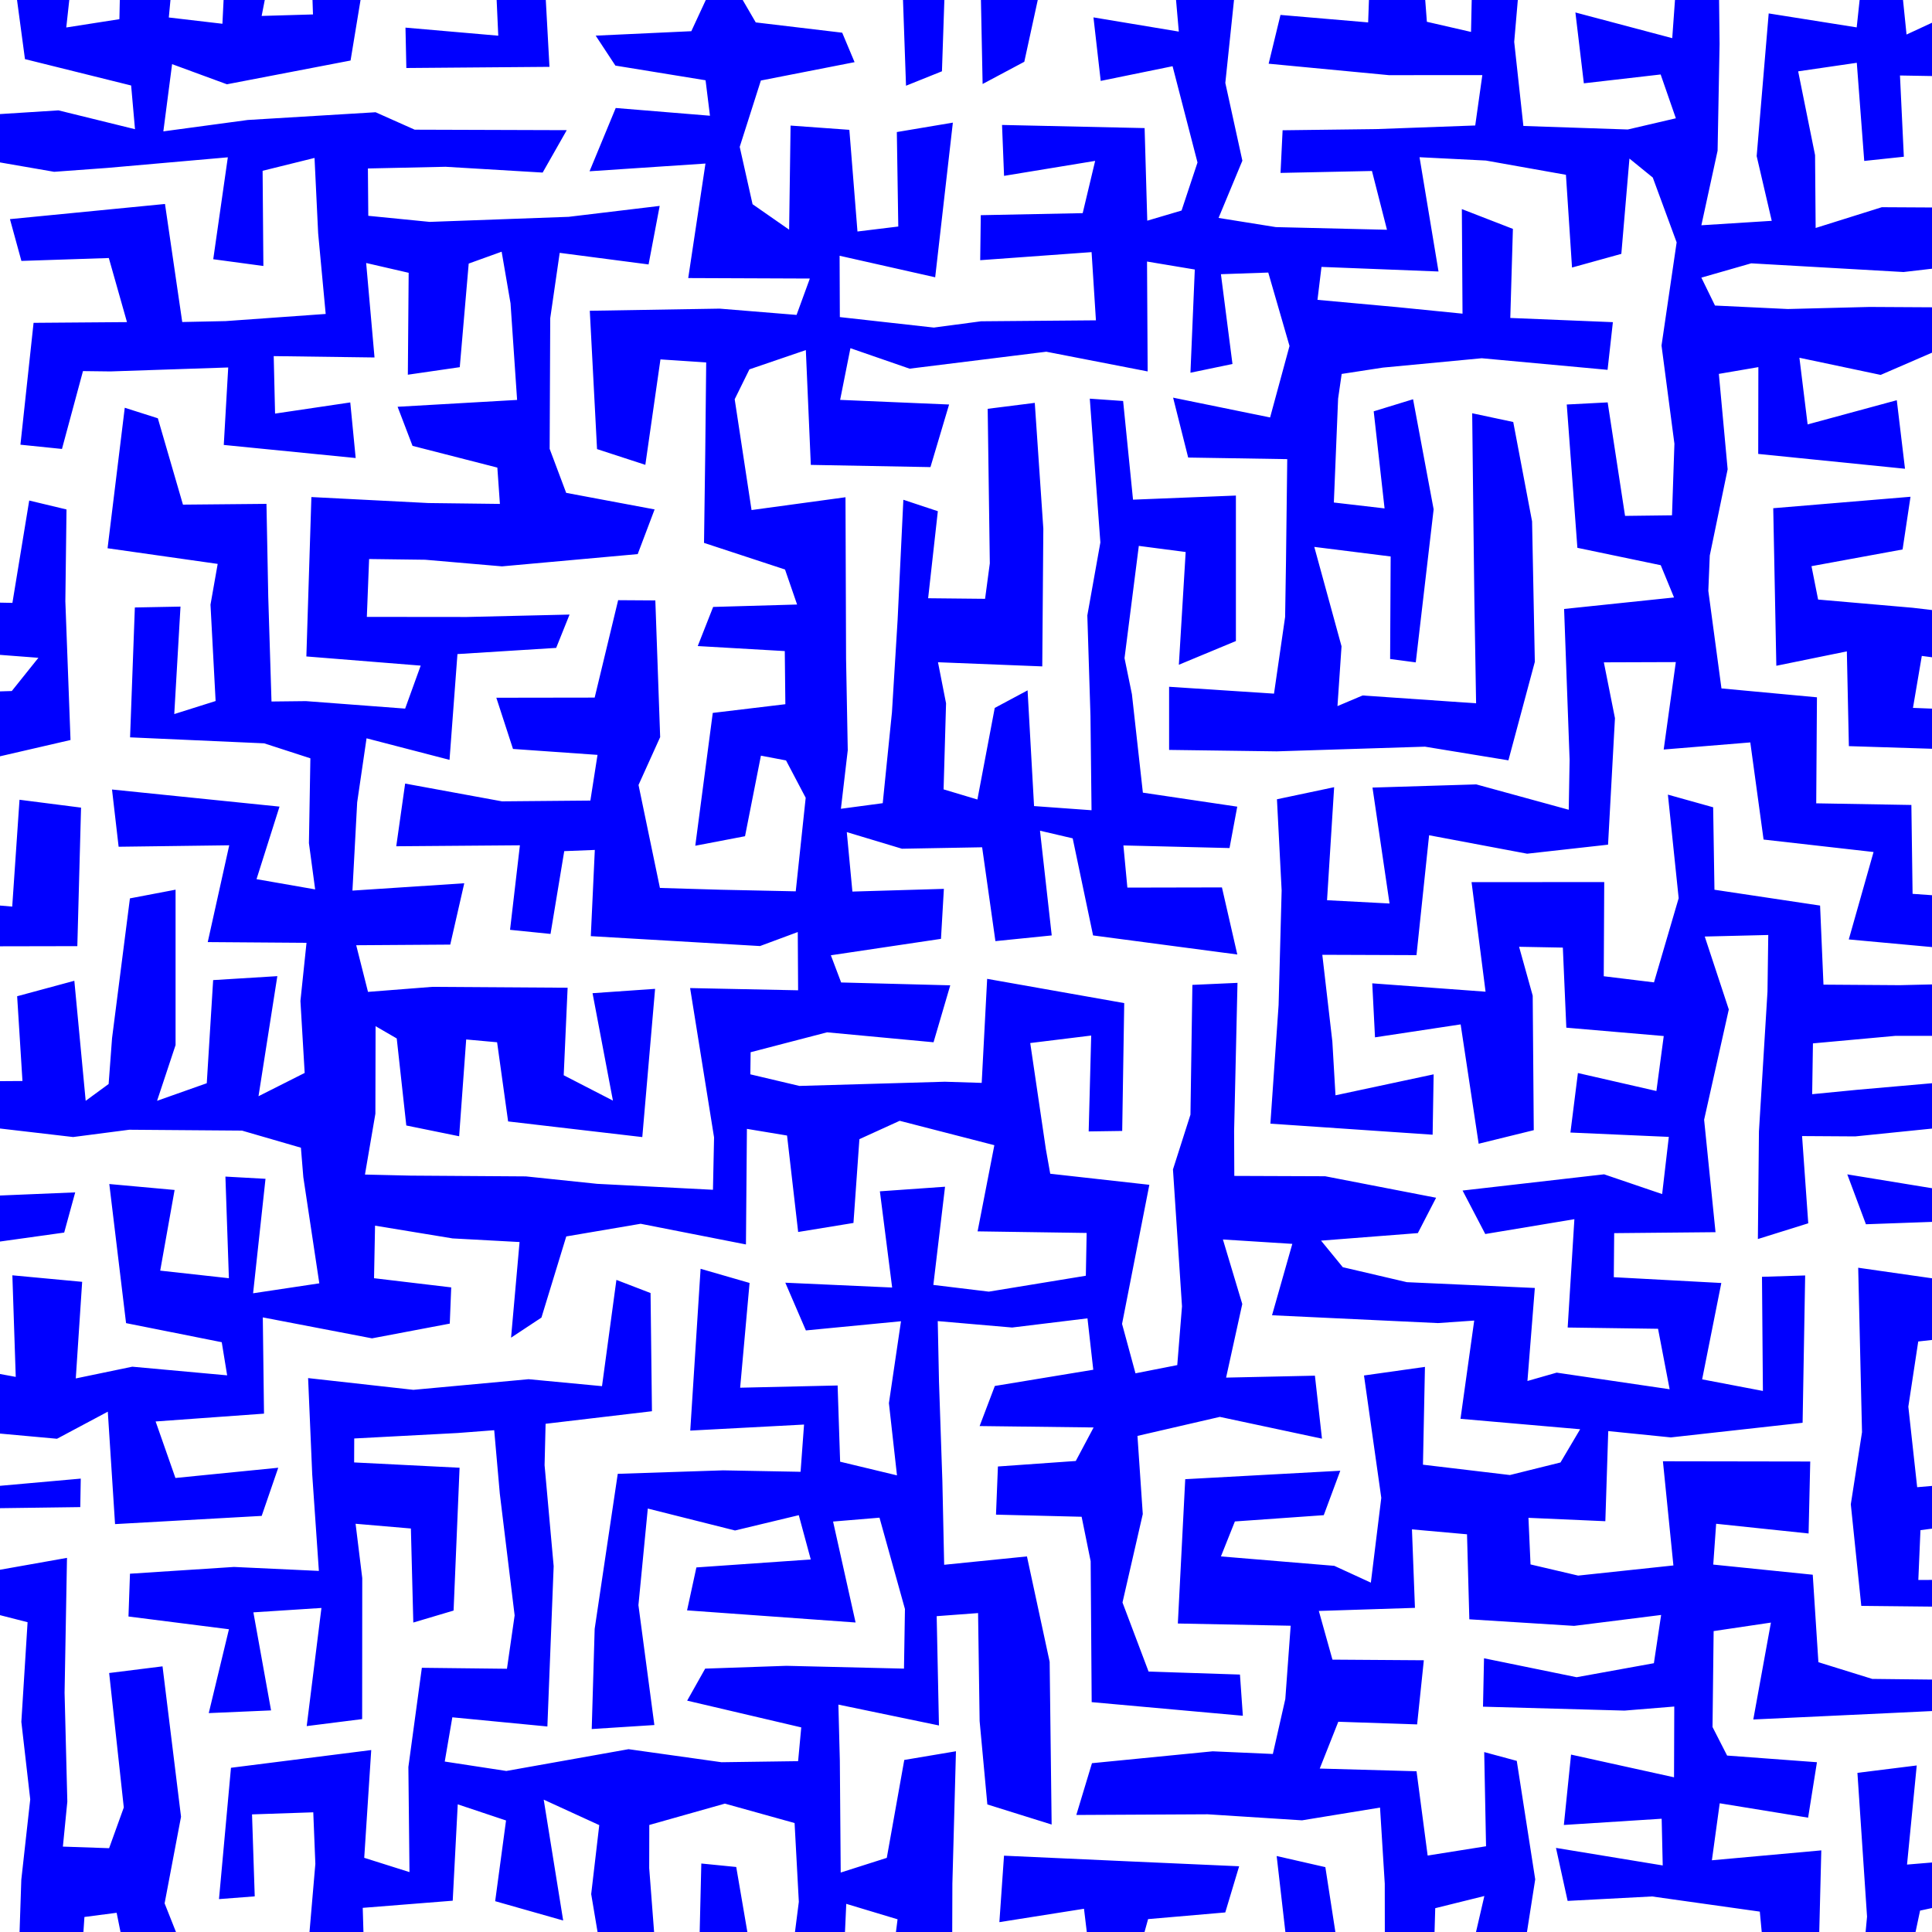
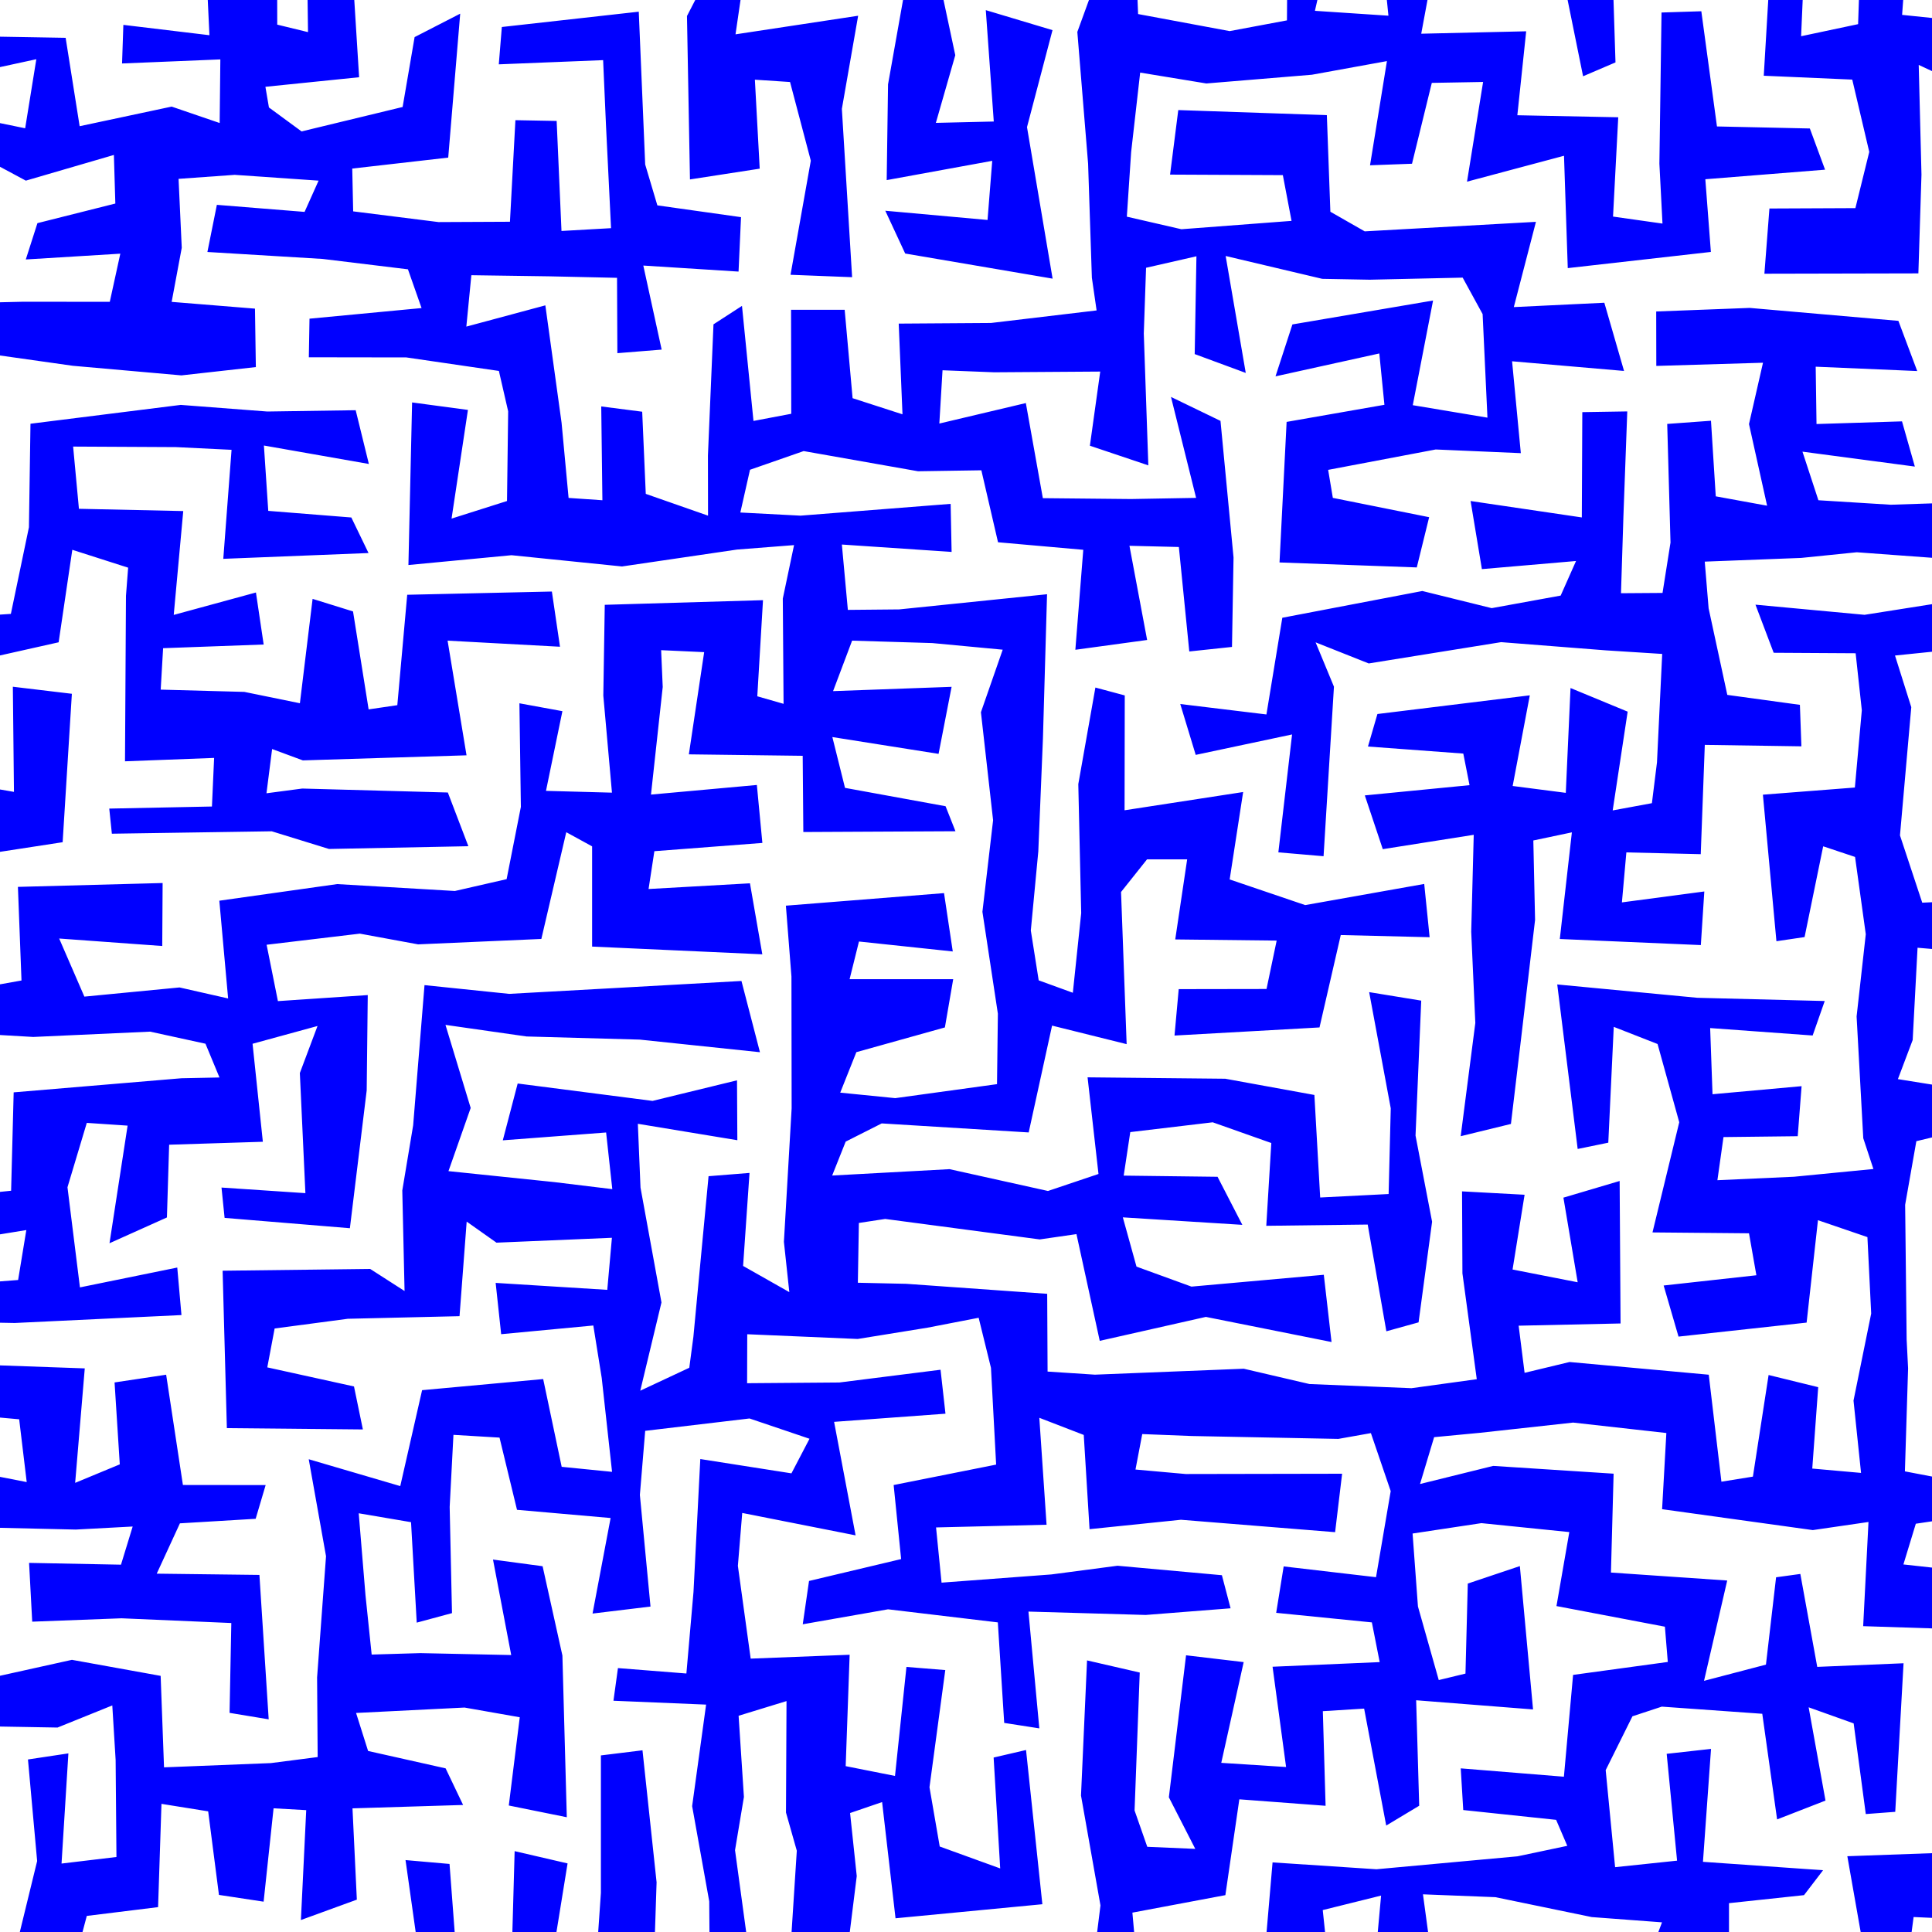
<svg xmlns="http://www.w3.org/2000/svg" width="400" height="400">
  <defs>
    <clipPath id="a">
      <path d="M0 400h400V0H0z" />
    </clipPath>
  </defs>
  <g clip-path="url(#a)">
-     <path d="M3.9 404.6l-18.31-2.1.3 9.59 30.46 1.65 1.13-16.85 6.67-.87 3.37 16.72 16.35 4.83 31.7-1.23 10.28-.1 27.12-.06 3.7-13.96-19.15 1.97-22.12 1.01-.3-10.2 18.63-1.48 1.04-19.95 10 3.34-2.25 16.71 14.08 4-4.03-25.02 11.5 5.27-1.67 14.28 4.23 25.18 9.92-2.64-2.14-27.93.02-8.92 15.65-4.42 14.43 4.02.88 16.31-1.65 12.9-8.06-1.12-3.25-18.99-7.23-.72-.72 30.2 29.87-2.97.86-18.88 10.62 3.2-2 15.8 33.47.22-.49-10.34-19.68 2.43.05-15.48.74-27.42-10.7 1.8-3.62 20.27-9.54 3.04-.18-23.17-.3-11.6 20.82 4.32-.47-22.63 8.57-.64.32 22.35 1.6 17.27 13.31 4.16-.41-33.69-4.7-21.82-17.14 1.73-.37-17.26-.7-20.63-.26-12.56 15.4 1.33 15.6-1.9 1.2 10.64-20.38 3.36-3.15 8.3 23.6.29-3.69 6.94-16.12 1.14-.4 9.97 17.73.44 1.87 9.21.21 29.17 31.3 2.82-.6-8.53-18.92-.62-5.4-14.3 4.2-18.31-1.1-16.18 17.05-3.94 21.15 4.51-1.46-13.04-18.39.4 3.35-15.24-4.01-13.36 14.37.91-4.2 14.78 34.33 1.62 7.53-.52-2.84 20.34 24.77 2.16-4.07 6.88-10.47 2.6-18-2.14.41-20.25-12.62 1.78 3.58 25.33-2.16 17.56-7.57-3.48-23.47-1.95 2.89-7.24 18.4-1.3 3.42-9.2-32.1 1.75-1.53 29.88 23.36.46-1.11 15.17-2.58 11.38-12.45-.55-25 2.46-3.24 10.72 27.2-.14 19.53 1.25 16.15-2.64.98 15.76.02 15.37-9.84-2.76-2.48-16.04-10.08-2.3 2.37 20.66-9.41 1.3-21.12-3.33 1.54-5.57 15.98-1.38 2.87-9.56-22.7-1.01-25.98-1.18-.96 13.76 17.52-2.77 2.2 18.27 19.18 1.57 26.94-1.96 23.85 1.06.55-19.06 10.17-2.52-5.13 22.11 24.51-1.32 25.97.1 3.23-9.22-19.69-.14L315 407.3l2.85-18.2-3.82-24.53-6.74-1.82.38 19.5-12.09 1.92-2.3-17.45-20.04-.56 3.84-9.69 16.32.55 1.39-13.28-18.92-.13-2.82-10.08 19.9-.64-.62-16.25 11.4 1.02.48 17.6 21.69 1.36 18.02-2.26-1.5 9.99-16 2.9-19.17-3.92-.21 10.02 29.3.81 10.3-.84-.05 14.65-21.32-4.7-1.49 14.57 20.25-1.29.22 9.67-22.1-3.63 2.41 10.97 17.47-.92 22.32 3.14 1.7 18.1 10.28-.7.75-30.08-22.65 2.05 1.62-11.8 18.3 2.98 1.83-11.48-18.6-1.38-3.02-5.91.23-19.86 11.86-1.76-3.65 20.06 28.14-1.32 15.64-.75-2.75 11.79-.55 19.6-8.65.72 2.01-20.52-12.28 1.53 1.99 29.77-1.96 21.02 8.37-.63 4.57-21.64 5.66-1.22 4.03 19.44 8.86 1.6.39-28.9.64-22.4-4.35-15.55 4.47-21.52-20.06.1.44-10.32 15.23-1.98 3.61-28.08-11.28-4.3 1.02 24.67-9.26.8-1.83-16.67 2.05-13.5 17.3-1.92 2.63-8.72-32.36-4.63.79 34.05-2.32 14.93 2.17 21.03 19.2.2 2.66 15.14-19.6-.22-11.14-3.46-1.17-18.11-20.6-2.1.6-8.45 19.14 2.01.34-14.9-30.5-.05 2.17 21.57-19.72 2.1-9.86-2.31-.43-9.65 15.92.7.6-18.66 12.96 1.31 27.28-3.03.53-30.5-8.94.28.19 23.63-12.58-2.4 3.97-19.95-22.26-1.2.08-9.12 20.98-.2-2.36-23.28 5.11-22.83-4.98-15.1 13.15-.32-.16 11.72-1.77 28.96-.22 22.27 10.43-3.26-1.28-18.06 11 .07 18.28-1.86.56 13.07-20.48-3.35 3.86 10.33 31.1-1.12-3.07-29.34-29.73 2.61-9.43.92.16-10.52 17.1-1.56h22.95l-3-10.94-19.04.45-15.83-.11-.7-16.37-21.87-3.28-.27-17.07-9.37-2.62 2.23 21.44-5.11 17.43-10.4-1.27.1-19.5-27.47.02 2.9 22.68-23.46-1.73.57 11.18 17.73-2.68 3.73 24.71 11.41-2.81-.22-27.85-2.82-10.12 9.06.17.72 16.58 20.17 1.73-1.52 11.38-16.25-3.72-1.55 12.32 20.37.9-1.38 11.84-12.02-4.09-29.3 3.36 4.7 9 18.45-3.07-1.39 22.43 18.71.26 2.4 12.52-23.39-3.44-6.05 1.73 1.53-19.26-26.49-1.2-13.27-3.1-4.5-5.5 20.04-1.56 3.78-7.32-22.97-4.45-18.81-.07-.04-9.3.7-30.67-9.34.42-.4 26.87-3.62 11.34 1.87 28.34-.98 12.17-8.65 1.7-2.78-10.23 5.65-28.8-20.52-2.29-.9-5.06-3.24-22 12.62-1.55-.52 19.85 6.94-.1.42-26.47-28.38-5.02-1.13 21.54-7.63-.24-30.11.87-10.16-2.4.06-4.58 15.83-4.12 22.04 2.06 3.46-11.79-22.59-.59-2.13-5.63 22.8-3.4.6-10.35-18.94.56-1.16-12.31 11.42 3.44 16.6-.3 2.75 19.43 11.66-1.18-2.43-21.68 6.77 1.58 4.22 20.1 29.86 3.95-3.18-13.89-19.58.04-.82-8.73 21.97.54 1.6-8.57-19.54-2.9-2.27-20.39-1.53-7.46 2.96-23.24 9.7 1.27-1.41 23.34 11.81-4.91V102.6l-21.3.85-2.05-20.43-6.9-.48 2.19 29.77-2.7 15.11.65 20.79.22 19.54-11.9-.86-1.34-23.96-6.8 3.64-3.59 18.96-7-2.1.51-17.82-1.67-8.5 21.59.86.22-28.51-1.77-26.05-9.75 1.23.44 32-.98 7.34-11.79-.12 2.01-18.02-7.14-2.37-1.19 24.89-1.17 19.1-1.91 18.83-8.66 1.16 1.42-12.12-.35-18.95-.12-33.43-19.45 2.65-3.49-22.94 3.05-6.19 11.68-3.99 1.03 23.77 24.77.46 3.86-12.96-22.56-.96 2.13-10.7 12.25 4.24 28.3-3.51 20.99 4.08-.13-22.75 9.89 1.65-.9 21.37 8.7-1.81-2.39-18.59 9.8-.34 4.4 15.2-4.02 14.8-20.08-4.1 3.12 12.4 20.51.33-.26 21.3-.18 11.37-2.3 15.88-21.72-1.42v13.07l22.27.3 30.7-.97 17.28 2.83 5.47-20.39-.57-29.08-3.9-20.58-8.5-1.81.26 22.95.19 15.6.36 21.5-23.5-1.62-5.2 2.2.84-12.38-5.64-20.58 15.81 1.98-.11 21.23 5.31.7 3.7-31.69-4.26-22.79-8.15 2.5 2.25 20.1-10.5-1.22.88-21.5.74-5.12 8.53-1.31 20.47-1.94 26.05 2.4 1.1-9.87-21.24-.87.54-18.44-10.57-4.1.14 21.65-13.5-1.35-16.53-1.51.83-6.82 24.23.95-3.93-23.66 13.74.69 16.57 2.95 1.26 19.2 10.21-2.83 1.68-19.73 4.83 3.93 4.94 13.42L344 71.54l2.67 20.33-.5 14.82-9.72.12-3.6-23.5-8.47.44 2.2 29.67 17.26 3.6 2.75 6.68-22.76 2.38 1.14 31.22-.18 10.35-19.15-5.25-21.48.66 3.53 24-12.94-.68 1.47-23.4-11.84 2.5.97 18.88-.63 23.72-1.7 24.56 33.59 2.29.21-12.5-20.32 4.34-.65-11.12-2.08-17.97 19.5.07 2.61-24.82 20.3 3.82 16.75-1.87 1.43-26.19-2.3-11.56 14.9-.05-2.51 18.1 17.93-1.47 2.75 20.11 22.77 2.58-5.13 18.1 29.4 2.7.35-32.26-8.88-2.32 3.15 23.2-10.81-.76-.25-18.4-19.7-.34.15-21.95-19.77-1.84-2.72-20.2.3-7.32 3.7-17.85-1.82-19.75 8.18-1.4-.03 17.97 30.39 3.07-1.7-14.19-18.46 5.01-1.7-13.8 16.82 3.55 12.68-5.49 2.83 12.95-.45 32.48 2.41 9.55-10.86-1.28-19.56-1.7-1.37-6.91 18.86-3.46 1.64-10.91-28.42 2.37.64 32.62 14.6-2.98.42 19.62 29.74.94 3.86-8.06-20.33-.8 1.83-10.76 14.98 2 1.2-33.51L416 87.65l-2.25-23.95-26.69-.15-16.91.43-15.08-.72-2.82-5.78 10.32-2.96 31.54 1.8 20.3-2.36.5-10.92-25.3-.14-13.7 4.3-.12-15.08-3.5-17.35L384.43 13l1.54 20.32 8.2-.87-.8-16.82 11.65.2.7 16.57 10.08 2.56 1.56-19.32-1.09-28.58-10.12-2.92-1.35 18.34-10.07 4.67-1.98-19.37-5.85-5.45-2.49 23.34-18.22-2.89-2.49 29.54 3.12 13.4-14.57.92 3.36-15.44.41-22.1-.15-13.33 16.8 2.2 3.87-15.05-29.26 2.1-20.61-1.44-3.78 9.38 24.43-.36-1.1 15.3-20.05-5.32 1.75 14.67 15.9-1.83 3.15 9.07-9.95 2.32-21.62-.73-1.9-17.41 2.1-24.3-10.54-1.13-.5 23.37-9.14-2.1-1.37-18.06-10.1-1.15-.69 19.34-18.15-1.55-2.45 10.1 24.9 2.37 19.34-.01-1.47 10.43-20.55.75-19.33.24-.43 8.83 18.93-.4 3.11 12.17-23.01-.55-11.86-1.9 4.93-11.85-3.53-16.1 2.36-22.54 16.62 3.13 3.85-12.55-23.96.46-27.82 1.03-22-4.25.7 34.94 8.63-4.6 3.7-16.98 19.73-1.56 7.56.88 1 11.41-17.67-2.94 1.5 13.15 14.88-3.04 5.16 19.93-3.3 9.95-7.1 2.1-.55-19.17-29.52-.65.42 10.54 18.86-3.1-2.58 10.82-21.1.42-.12 9.32L226 52.2l.9 14.12-23.79.2-9.77 1.3-19.46-2.17-.05-12.7 19.79 4.46 3.66-32.02-11.6 1.95.3 19.56-8.45 1.03-1.68-21.05-12.17-.88-.3 21.55-7.57-5.27-2.66-11.87 4.38-13.74 19.4-3.8-2.56-6.1-17.9-2.13-3.9-6.7 17.14-1.03 17.07-1.97.8 22.81 7.44-2.99 1.07-31.59-21.05 4.11-19.64.7-32.64-2.84-15.01 2.7-19.97-.82-2.37 7 17.1-1 .65 14.37-19.21-1.67.18 8.36 29.63-.24L112.62-7 136.6-4.9l10.56 2.67-4.03 8.69-19.8.92 4.08 6.2 18.67 3.04.91 7.34-19.51-1.6-5.42 13.1 24-1.6-3.57 23.71 25.18.1-2.75 7.53L149 63.9l-26.89.44 1.5 28.64 10 3.26 3.13-21.83 9.47.63-.2 19.01-.25 18.35 16.77 5.51 2.5 7.25-17.38.5-3.19 8.1 18.02 1.04.12 11-15.03 1.8-3.62 27.5 10.3-1.97 3.29-16.68 5.2.99 4.07 7.73-2.06 19.37-15.52-.33-12.6-.37-4.43-21.32 4.48-9.91-1-28.3-7.7-.05-4.86 20.17-20.36.03 3.45 10.6 17.5 1.23-1.48 9.46-18.3.16-20.05-3.68-1.84 12.98 25.6-.2-2.04 17.5 8.38.85 2.84-17.14 6.33-.25-.83 17.85 35.03 2.05 7.82-2.9.07 12.06-22.36-.46 4.96 30.92-.23 10.84-23.98-1.23-14.75-1.54L85 243.4l-9.44-.22 2.16-12.6.04-18.12 4.38 2.54 1.98 18.02 10.94 2.23 1.46-20.04 6.4.58 2.28 16.39 27.78 3.24 2.65-30.69-12.95.9 4.22 22.24-10.19-5.25.81-18.12-28.05-.18-13.28 1.04-2.44-9.66 19.47-.13 2.9-12.7-23.15 1.52.98-18.28 1.94-13.25 17.18 4.46 1.64-21.9 20.44-1.28 2.77-6.9-21.25.5-20.72-.02.47-11.98 11.62.15 15.89 1.37 28.1-2.54 3.5-9.25-18.31-3.43-3.42-9.11.12-27.05 1.96-13.53 18.4 2.4 2.3-12.12-18.84 2.26-28.78 1.05-12.71-1.26-.08-9.8 16.08-.35 20.1 1.2 4.99-8.78-31.48-.1-8.1-3.61-26.47 1.6-17.47 2.36 1.81-13.92 11.35 4.17 25.6-4.92 4.6-27.9-13.05-1.78.67 20.14-10.63.31 3.57-18.19-10.76.87-.93 18.94-11.1-1.3 1.68-17.8-11.44-3.63-.47 21.78-11 1.72 2.53-23.1-31.54 2.88 1.2 29.44 8.18 2.98 2.13-24.55 6.28-.98 2.67 19.88 21.98 5.46.8 9.05-15.84-3.9-26.65 1.69-1.52 28.69-.24 24.28-.41 15.27 11.31 5.01-2.04-20.14 2.47-31.78.82-12.96 15.36 2.66 10.95-.8 25.01-2.2-3.02 21.1 10.38 1.4-.16-19.71 10.75-2.66.75 15.6L67.43 65l-20.72 1.48-8.98.19-3.57-24.44-32.1 3.14 2.37 8.65 18.1-.6 3.76 13.27-19.34.15-2.72 25.23 8.6.88 4.35-16.12 5.69.07 24.38-.82-.92 16.04 27.31 2.71-1.12-11.51-15.57 2.31-.28-11.9 20.87.28-1.73-19.56 8.8 2.03-.17 21.1 10.75-1.56 1.85-21.45 6.82-2.46 1.84 10.69 1.36 20-24.74 1.42 3.09 8.09 17.56 4.5.53 7.52-14.79-.18-24.24-1.24-1.04 33 23.67 1.9-3.22 8.9-20.53-1.55-7.14.08-.67-21.62-.37-19.3-17.29.16-5.2-17.88-6.85-2.18-3.56 29.09 22.8 3.24-1.49 8.44 1.06 19.95-8.56 2.7 1.29-22.25-9.45.18-.99 26.89 27.77 1.24 9.56 3.1-.3 17.56 1.29 9.58-12.14-2.12L57.87 167l-34.68-3.54 1.37 11.85 22.9-.3-4.45 20.04 20.45.15-1.26 12.04.88 14.9-9.56 4.82 3.9-24.86-13.29.82-1.32 21.35-10.29 3.64 3.83-11.54V184.2L26.9 186l-3.7 28.93-.71 9.5-4.75 3.48-2.35-24.85-11.84 3.2 1.1 17.55-9.97.07 1.2-11.01-.38-16.94 20.51-.04.77-28.68-12.74-1.63-1.51 22.12-8.97-.76 3.56-13.06-.13-16.6 17.61-4.07-1.07-28.73.24-19-7.72-1.85-3.48 21.19-7.62-.15-2.61-21.42-8.61 2.25 4.19 29.16 20.03 1.53-5.51 6.88-18.27.55 2.99 24.52-3.06 24.86 3.46 12.65-.47 31.78.34 5.9-.35 31.67 7.6-2.13 1.58-15.3 17.03-2.38 2.28-8.32-18.74.78-3.65-14.8 21.96 2.56 11.62-1.51 23.34.18 12.2 3.54.5 6.1 3.31 21.98-13.71 2.06 2.57-23.7-8.3-.46.72 21.04-14.22-1.57 2.98-16.7-13.52-1.23 3.47 28.8 19.81 3.95 1.12 6.86-19.64-1.79-11.7 2.43 1.32-20-14.45-1.35.7 21.03-16.34-3-3.03 30.4 32.73-.44.1-5.9-20.63 1.84-3.84-11.87 19.55 1.78 10.52-5.61 1.5 23.28 30.36-1.7 3.43-9.97-21.29 2.12-4.1-11.7 22.44-1.62-.25-19.93 22.61 4.34 16.1-3.05.3-7.5-15.98-1.9.21-10.88 16.06 2.64 13.86.75-1.76 19.8 6.29-4.16 5.14-16.8 15.4-2.62 21.8 4.28.2-23.93 8.31 1.38 2.3 19.97 11.45-1.87 1.23-17.35 8.34-3.8 19.6 5.05-3.47 17.84 22.58.33-.17 8.86-20.08 3.29-11.49-1.39 2.42-20.33-13.49.95 2.54 19.92-22.12-1 4.26 9.88 19.69-1.9-2.5 16.96 1.67 14.95-11.77-2.83-.52-15.78-20.18.46 1.95-21.69-10.14-2.93-2.14 33.5 23.56-1.25-.72 9.78-16.04-.3-21.81.72-4.78 32.1-.61 20.74 12.97-.83-3.3-24.82 1.94-20 18.06 4.54 13.2-3.17 2.48 9.17-23.68 1.65-1.93 8.89 34.89 2.51-4.66-20.9 9.61-.8 5.27 18.91-.2 12.34-24.34-.58-16.82.58-3.73 6.63 23.62 5.54-.65 6.99-15.86.22-19.24-2.7-25.31 4.51-12.75-1.95 1.57-9.16 19.68 1.9 1.3-33.19-1.88-20.9.21-8.58 22.02-2.6-.29-24.47-7.07-2.72-2.98 22-15.2-1.44-23.85 2.2-21.8-2.43.85 19.91 1.38 20.01-17.57-.82-21.54 1.4-.31 8.86 20.8 2.64-4.18 17.36 12.9-.56-3.66-20.3 14.09-.91-3.05 24.46 11.48-1.45.02-29.2-1.38-11.24 11.45.98.5 19.47 8.34-2.48 1.24-29.57-21.83-1.1.02-4.96 21.4-1.13 7.58-.58 1.16 13.14 3.07 25.2-1.59 11.05-17.62-.2-2.79 20.54.23 21.76-9.37-2.96 1.45-22.31L47.82 366l-2.48 27.19 7.4-.57-.56-16.97 12.68-.43.43 10.67-1.74 20.27-19.53 1.2-6.16-3.77-3.78-9.52 3.4-17.93L33.65 345l-11.05 1.38 3.03 27.84-3.04 8.43-9.57-.33.92-9.32-.57-22.55.5-27.91-29.87 5.3 2.57 27.33-4.33 13.93 2.17 26.23 8.99.08-.65-29.65.11-17.74 4.95-14.18 7.9 2.02-1.29 20.63 1.84 16.05-1.85 16.65-.51 15.4" fill="#00f" />
+     <path d="M-15.56 382.28l3.1 35.48 25.77-3.59 4.66-17.5 14.76-1.82.7-21.38 9.67 1.55 2.23 17.3 9.25 1.4 2.06-19.33 6.76.38-1.1 22.75 11.58-4.22-.9-18.9 22.9-.7-3.62-7.58-16.05-3.6-2.49-7.87 22.46-1.12 11.43 2.01-2.27 18.27 12.01 2.43-.91-33.48-4.1-18.49-10.27-1.38 3.77 19.77-18.81-.4-10.08.3-1.28-12.3-1.4-16.95 10.83 1.84 1.18 20.8 7.3-1.97L93.1 312l.78-14.93 9.54.57 3.62 14.95 19.38 1.7-3.74 19.78 12-1.45-2.2-23.11 1.1-13.27 21.6-2.56 12.42 4.2-3.74 7.16-18.87-2.96-1.41 27.52-1.47 16.88-14.17-1.12-.93 6.76 19.18.8-2.89 21.02 3.54 19.72.1 13.1-11.44-3.69.44-13.36-2.92-27.33-8.61 1.06v28.46l-1.07 15.5-9.38.32 3.55-21.92-10.96-2.54-.64 22.89-11.2 1.43-1.64-21.67-9.11-.8 2.54 18-18.99 3.6-16.1-3.95-23.58 3.32-2.7 11.33 18.4-2.23 23.62-1.17 23.67-1.37 11.65 4.73 27.75-3.38 26.23.41-4.27-31.34 1.84-11.02-1.1-16.81 9.92-3.04-.11 23.08 2.24 7.9-1.87 29.1 11.23.68 3.05-24.53-1.38-13.05 6.63-2.27 2.78 24.06 30.4-2.91-3.38-31.93-6.71 1.56 1.36 22.96-12.52-4.54-2.12-12.27 3.27-24.26-8.04-.65-2.37 22.57-10.21-2.03.82-23.06-20.49.8-2.65-19.21.9-10.95 23.47 4.64-4.45-23.5 23.06-1.69-1.02-9.1-20.95 2.64-19.1.15.03-10.14 22.87.98 14.46-2.34 10.58-2.05 2.55 10.37 1.07 20.03-21.22 4.23 1.55 15.33-19.07 4.53-1.3 8.97 17.66-3.1 22.73 2.71 1.32 20.81 7.27 1.13-2.25-24.18 24.28.7 17.57-1.38-1.8-6.85-21.61-1.96-13.69 1.8-22.74 1.7-1.14-11.43 22.88-.56-1.5-22.14 9.2 3.55 1.2 19.51 18.92-1.95 31.92 2.57 1.45-12.1-32.38.06-10.4-.93 1.4-7.34 10.21.4 30.39.6 6.74-1.2 4.1 12.01-3.04 17.82-19.12-2.23-1.55 9.61 19.81 1.98 1.62 8.22-22.18.96 2.8 20.76-13.42-.86 4.64-20.86-11.93-1.41-3.56 29.4 5.47 10.68-9.94-.43-2.63-7.52 1.07-28.56-10.91-2.51-1.25 27.98 4.03 22.75-1.58 12.68-13.7-2.02-25.07.88-3.27 6.21 26.33.64 25.34-.78-1.44-16.12 19.25-3.62 2.89-19.84 17.86 1.34-.57-19.59 8.55-.53 4.57 24.21 6.83-4.1-.63-21.84 24.2 1.9-2.73-29.68-10.78 3.62-.48 18.64-5.53 1.34-4.31-15.24-1.11-15.1 14.25-2.15 18.2 1.85-2.66 15.32 22.45 4.27.6 7.3-19.61 2.68-1.9 21.08-21.36-1.73.52 8.63 19.23 2.03 2.31 5.38-10.3 2.17-29.22 2.68-21.5-1.42-1.43 16.64-18.32 1.26 2.04 12.01 30.2-.17-2.1-19.87 12.08-3-2.12 23.27 14.11.95-3.32-24.48 15 .59 19.94 4.12L344.1 398l-1.53 4.06-14.15.42-25.2-.16 1.3 13.32 30.54-.88 15.9.29 16.19-2.1 21.55 4.39 28.02-4.06-.32-7.1-21.5.47 1.29-9.75 19.83.9-1.31-14.65-32.24 1.16 3.61 20.51-15.1-.38-13.01 2.75v-13.16l15.53-1.66 3.95-5.16-24.87-1.74 1.67-23.38-9.18 1.02 2.15 22.12-12.83 1.35-1.95-20.09 5.54-11.15 6.08-2 20.8 1.48 3.07 21.87 10.02-3.9-3.49-19.31 9.32 3.33 2.51 18.77 6.1-.46 1.72-30.76-17.87.75-3.5-19.24-5.02.69-2.1 18.08L352.8 348l4.8-20.77-24.07-1.65.55-20.47-24.93-1.61-15.15 3.75 2.92-9.7 9.48-.9 19.3-2.12 19.3 2.16-.88 15.77 31.2 4.33 11.53-1.68-1.1 21.57 21.06.68-.74 19.53-3.4 19.35 10.8-3.48 2.66-26.46-.23-20-21.82-2.4 2.57-8.43 19.22-2.86-.57-27.6-12.36-1.64 2.45 23.36-11-2.1.66-21.32-.3-5.98-.31-27.89 2.32-13.17 6.14-1.47.96 14.84 1.88 26.73 11.24-2.81-1.08-23.4 1.24-22.86-24.2-3.88 3.06-8.1 1.01-19.1 10.44.89-3.67 20.75 13.12-3.5-1.02-29.82-.82-21.23.26-19.08-7.53-.75-5.1 23.67.23 19.51-4.94.23-4.61-13.93 2.34-26.55-3.37-10.69 23.8-2.44.93-29.18-.32-17.19.36-20.43-4.14-17.44L416.6 29l-.16-23.58-22.63-2.34.48-6.56L416.61-6l-4.12-11.46-27.06.87L384.7 5l-11.8 2.5 1.04-23.87-7.04 2.8-1.73 29.25 18.32.8 3.52 14.97-2.87 11.64-17.8.08-1.04 13.5 31.88-.07.64-20.46-.57-22.7 6.45 3 3.85 7.03-2.05 33.12.24 9.84 1.6 27.54-2.2 10.08-13.66.45-15-.93-3.3-10.06 23.27 3.09-2.66-9.36-17.7.55-.17-11.87 21.02.9-3.9-10.39-30.78-2.68-19.36.74.02 11.27 22.09-.66-2.9 12.7 3.75 16.9-10.63-1.94-.99-15.65-9.06.66.68 24.56-1.65 10.43-8.6.06.5-15.9.8-21.74-9.31.15-.1 21.8-23.03-3.4 2.34 14.1 19.49-1.68-3.18 7.16-14.28 2.6-14.36-3.55-28.99 5.54-3.29 20.02-17.84-2.16 3.2 10.53 19.95-4.23-2.84 24.41 9.36.8 2.15-35.1-3.8-9.18 11 4.37 27.41-4.41 21.7 1.7 11.65.74-1.08 22.45-1.05 8.45-8.12 1.5 3.1-20.45-11.83-4.89-.98 21.7-11-1.42 3.55-18.77-31.55 3.87-1.96 6.73 19.74 1.46 1.29 6.54-21.68 2.12 3.72 11.13 18.83-2.97-.52 20.07.85 18.88-3.03 23.45 10.4-2.54 1.94-16.28 3.06-25.96-.36-16.45 7.98-1.68-2.5 22.08 29.2 1.26.72-11.1-17.06 2.26.92-10.35 15.4.37.84-22.63 20 .3-.31-8.59-15.03-2.06-3.87-17.93-.8-9.66 19.98-.77 11.5-1.17 17.71 1.3 4.5 8.4-20.6 3.25-22.59-2.1 3.77 9.96 16.97.1 1.28 11.8-1.44 16-19.04 1.48 2.8 30.34 5.83-.86 3.85-18.79 6.6 2.2 2.22 16-1.9 17.03 1.38 25.21 2.1 6.37-16.42 1.6-15.88.72 1.26-8.93 15.37-.18.8-10.36-18.44 1.67-.49-13.7 21.22 1.54 2.5-7.14-26.4-.67-28.98-2.76 4.23 34.06 6.34-1.3 1.13-23.98 9.07 3.55 4.49 16.2-5.54 22.81 19.98.18 1.53 8.69-19.2 2.12 3.08 10.58 26.52-2.9 2.35-21.2 10.24 3.5.78 15.82-3.66 18.03 1.56 14.97-10.1-.9 1.23-16.85-10.27-2.52-3.25 21.04-6.52 1.05-2.62-22.15-28.82-2.63-9.31 2.24-1.23-9.76 21.1-.46-.19-29.5-11.64 3.45 2.95 17.52-13.48-2.64 2.49-15.48-12.95-.7.08 16.97 2.97 21.92-13.52 1.86-21.12-.86-13.6-3.17-30.82 1.23-9.8-.64-.08-16.1-29.18-2.07-10.02-.22.21-12.38 5.45-.83 32 4.24 7.6-1.1 4.82 22.1 21.97-4.96 26.02 5.2-1.6-13.92-27.4 2.45-11.38-4.14-2.83-10.2 24.74 1.55-5.13-9.95-19.43-.24 1.36-9.01 17.07-2.03 12.13 4.29-1.04 17.14 21-.26 3.86 22.1 6.67-1.85 2.8-20.83-3.43-17.84 1.18-27.94-10.78-1.76 4.47 24.06-.44 17.74-14.17.72-1.2-21.23-18.45-3.36-28.51-.29 2.26 20.01-10.46 3.52-20.38-4.52-24.3 1.32 2.8-7.02 7.46-3.77 30.43 1.87 4.84-22.12 15.44 3.84-1.16-31.5 5.38-6.76h8.31l-2.47 16.58 21 .24-2.1 10.02-18.18.03-.87 9.61 30.02-1.68 4.4-19.13 18.4.45-1.12-11.03-24.64 4.38-15.64-5.31 2.79-18.1-24.55 3.78.04-23.78-6.08-1.63-3.54 20 .6 26.7-1.73 16.49-7.07-2.57-1.63-10.32 1.55-16.38.96-23.41.85-29.83-30.6 3.14-10.64.1-1.24-13.53 22.72 1.53-.2-9.95-31.08 2.44-12.46-.65 2-8.85 11.11-3.87 23.68 4.18 13.11-.2 3.45 14.9 17.65 1.56-1.64 20.7 14.86-2.03-3.66-19.5 10.23.25 2.16 21.63 8.84-.94.32-18.52-2.7-28.28-10.25-4.96 5.2 20.9-13.48.24-18.25-.18-3.52-19.69-17.91 4.24.66-11.03 10.7.42 21.95-.15-2.14 15.35 12.1 4.07-.94-27.3.47-13.61 10.43-2.38-.36 20.25 10.57 3.9L253.76 53l20 4.73 9.83.18 19.24-.43 4.13 7.55 1 21.44-15.46-2.58 4.2-21.67-29.12 4.95-3.5 10.75 21.49-4.74 1.06 10.63-20.25 3.54-1.47 29.1 28.42 1.03 2.56-10.4-19.94-4-.97-5.8 22.27-4.22 17.62.76-1.81-19.02 23.18 2-4.08-14.12-18.74.9L318 45.93l-35.45 1.97-7.11-4.06-.73-20-30.76-1.05-1.7 13.36 23.35.11 1.8 9.47-22.8 1.73-11.3-2.6.89-13.36 1.87-16.47 13.7 2.25 21.87-1.81 15.52-2.82-3.5 21.57 8.69-.32 4.1-16.74 10.62-.19-3.33 20.64 20.08-5.36.78 23.26 29.63-3.35-1.15-15.05 24.79-1.98-3.15-8.53-19.23-.42-3.24-23.85-8.24.26-.44 31.3.64 12.4-10.24-1.45 1.08-20.56-20.89-.42 1.83-17.38-21.73.5 2.5-13.46 13.16 4.08 13.69-2.33 4.16 20.52 6.71-2.87-.63-19.87L354-3.91l-1.74-10.43-21.5-1.07-17.71-.06-27.56-.8 1.97 19.52-15.22-1.01 3.54-15.5-9.19-2.9-.14 20.38-11.86 2.22-18.96-3.53-.41-10.38 18.82.7 2.61-9.32-21.34.7-25.15 3.09-12.59-.6-31.71-2.72-11.42-.32-31 3.63-15.92-2.5-1.02 7.04 18.87.87 22.6-.9-5.74 11.12.62 33.83 14.44-2.23-1-18.42 7.28.48 4.3 16.29-4.2 23.62 12.75.5-2.12-34.85 3.37-19.28-25.39 3.85 1.75-11.98 15.64-2.4 17.65 5.26-3.46 19.47-.28 19.83 21.85-3.99-.97 12.24-21.17-1.91 4.12 8.86 30.52 5.2-5.3-31.37 5.28-20.08L204.1 2.1l1.65 23.06-11.99.28 4.02-14.01-3.66-17.2 15.9-.72 16.33 4.04-3.3 9.06 2.23 27.29.78 23.6.98 6.77-21.87 2.6-19.1.13.78 18.78-10.33-3.34-1.64-18.3h-11.1l.04 21.53-7.82 1.48-2.38-23.82-5.9 3.82-1.15 27.16.02 12.45-12.89-4.51-.74-17.01-8.48-1.09.24 19.42-7-.48-1.45-15.54-3.36-24.33-16.36 4.4 1.04-10.64 16.1.23 14.06.31.07 15.6 9.17-.74-3.8-17.4 19.72 1.25.51-11.27-17.32-2.44-2.52-8.46-1.33-31.64-28.35 3.17-.63 7.73 21.6-.87.6 13.63 1.04 21.16-10.26.58-1-22.78-8.54-.16-1.13 21.03-14.78.07-17.68-2.22-.19-8.86 19.87-2.27 2.48-29.8-9.44 4.85-2.48 14.47-20.92 5.06-6.76-4.96-.73-4.28 19.4-1.98-1.2-19.2L94-3.63l-1.68-12.34-28.82 2.2.27 20.42L57.4 5.1l-.04-21.07-15.05 1.02 1.05 22.24-17.82-2.14-.27 7.99 20.35-.84-.14 13.17-9.94-3.4-19.05 4.06-2.9-18.3-21.56-.37L-3.3-3.42l15.58-1.75L36.33-6.2l-2.92-9.34-17.07-.48-31.87-1.92 1.85 34.8 21.2-4.6-2.31 14.3-17.4-3.58-5.7 34.62 14.05-.36V32.47l9.19 4.93 18.23-5.32.3 10.06L7.75 46.2l-2.41 7.52 19.57-1.2-2.18 9.97-17.87-.02-22 .51 4.45 33.1-.03 10.59-1.23 31.33 1.86 4.18-2.9 23.19 2.24 32.24 10.37-.85-.4-19.97 15.75-2.42 1.91-30.73-12.22-1.46.23 21.77-7.06-1.22.7-11.07-1.33-14.88 16.94-3.8 2.83-19.15 11.56 3.7-.45 5.83-.2 34.26 18.45-.7-.45 10.06-21.26.43.54 5.2 33.1-.5 11.85 3.66 28.86-.57-4.25-11.12-30.14-.82-7.41.98 1.17-9.16 6.36 2.35 33.89-1.05-3.92-23.74 23.27 1.26-1.68-11.43-29.95.67L82.26 146l-5.94.87-3.23-20.28-8.37-2.6-2.63 21.61-11.5-2.35-17.32-.47.5-8.58 20.82-.76-1.6-10.77-17.02 4.64 1.97-21.5-21.6-.47-1.2-12.88 21.3.11 11.5.56-1.71 22.57 30.07-1.2-3.56-7.36-17.2-1.37-.9-13.53 21.73 3.82-2.73-11.13-18.3.27-17.92-1.37-31.11 3.9-.32 21.43-3.74 17.94-8.63.57.82-12.69-.36-20.1L-6 72.75l21.06 2.98 22.5 1.99L52.97 76l-.18-12.1-17.25-1.4 2.09-11.2-.66-14.27 11.62-.83 17.37 1.2-2.9 6.47-18.16-1.46-1.96 9.76 23.85 1.44 17.67 2.15 2.82 8.02-23.2 2.2-.14 7.99 20.18.03 19.17 2.8 1.92 8.36-.24 18.57-11.48 3.64 3.39-22.5-11.56-1.55-.76 33.66 21.34-2.03 22.88 2.33 23.82-3.5 11.8-.92-2.33 11.08.16 21.78-5.44-1.56 1.18-19.9-32.76.96-.3 18.79 1.79 20.1-13.66-.37 3.4-16.5-8.9-1.63.3 21.45-2.95 14.96-10.71 2.45-24.37-1.43-24.4 3.44 1.82 20.24-10.06-2.28-19.7 1.9-5.22-12.03 21.34 1.55.08-13.04-29.96.8.74 19.38-20.37 3.64-1.36 6.64 24.16 1.41 24.2-1.1 11.46 2.5 2.9 6.99-7.87.16-34.74 2.92-.53 20.37-9.49.98-.64-24.33-6.25 1.1 1.19 33.38 18.34-2.99-1.7 10.34-17.65 1.36-.07 25.86 17.94 1.62 1.56 13-18.68-3.66-4.54 12.72 33.38.77 11.78-.63-2.42 7.9-19.03-.37.65 12.17 18.5-.7 22.72.98-.36 18.6 8.1 1.34-1.92-29.9-21.26-.26 4.8-10.42 15.68-.94 2.07-6.98-17.13-.02-3.47-22.83-10.68 1.6 1.08 16.96-9.24 3.83 1.99-23.7-19.77-.7-2.82-8.85 8.1.15 34.51-1.64-.87-9.84-20.15 4.11-2.58-20.73 4-13.33 8.45.57-3.75 24.35 11.89-5.34.46-15.06 19.4-.61-2.13-20.29 13.45-3.68-3.66 9.74 1.15 24.87-17.37-1.16.64 6.28 25.94 2.14 3.48-28.53.22-19.74-18.6 1.25-2.34-11.67 19.3-2.3 12.06 2.22 25.52-1.12 5.16-22.1 5.35 2.93v20.75l35.24 1.6-2.56-14.7-20.99 1.18 1.2-7.83 22.36-1.71-1.14-12-21.92 1.99 2.43-22.28-.33-7.62 8.91.41-3.17 21.16 23.57.3.13 15.78 31.5-.16-2.05-5.18-20.82-3.8-2.62-10.52 21.99 3.48 2.7-13.88-24.54.89 3.94-10.45 16.6.5 14.58 1.37-4.51 12.95 2.52 22.36-2.21 18.96 3.2 21.09-.18 14.59-21.07 2.9-11.39-1.14 3.34-8.38 18.33-5.12 1.72-9.99H175.9l1.94-7.8 19.42 2.06-1.81-12.08-32.74 2.6 1.15 14.67.04 27.3-1.6 27.63 1.12 10.41-9.57-5.42 1.33-19.26-8.48.68-3.14 33.24-.85 6.42-10.15 4.75 4.39-18.27-4.34-23.78-.55-13.21 20.6 3.4-.07-12.4-17.49 4.26-27.92-3.6-3.08 11.76 21.39-1.62 1.28 11.73-12.02-1.46-21.9-2.27 4.6-13.08-5.22-17.2 16.78 2.4 23.46.65 24.87 2.61-3.83-14.75-26.86 1.5-21.23 1.17-17.53-1.81-2.35 29.02-2.25 13.5.47 20.81-7.12-4.57-30.55.37.88 32.59 28.16.27-1.84-8.9-17.95-3.95 1.52-8.05L72 273.04l23.14-.54 1.48-19.58 6.17 4.36 23.9-1.01-.96 10.78-23.11-1.44 1.14 10.62 19.08-1.8 1.74 10.86 2.14 19.44-10.43-1.04-3.83-18.17-25.07 2.3-4.52 19.86-18.95-5.56 3.58 20.08-1.85 25.1.12 16.48-9.69 1.25-22.12.88-.7-18.94-18.37-3.32-18.05 4-2.87-25.04-9.97.56-.65 34 28.56.5 11.34-4.58.69 11.3.17 20.08-11.37 1.36 1.42-22.81-8.37 1.26 1.9 21.03-4.38 17.94-10.61 3.4-.41-16.42 4.6-23.08-13-3.84.54 18.97" fill="#00f" />
  </g>
</svg>
